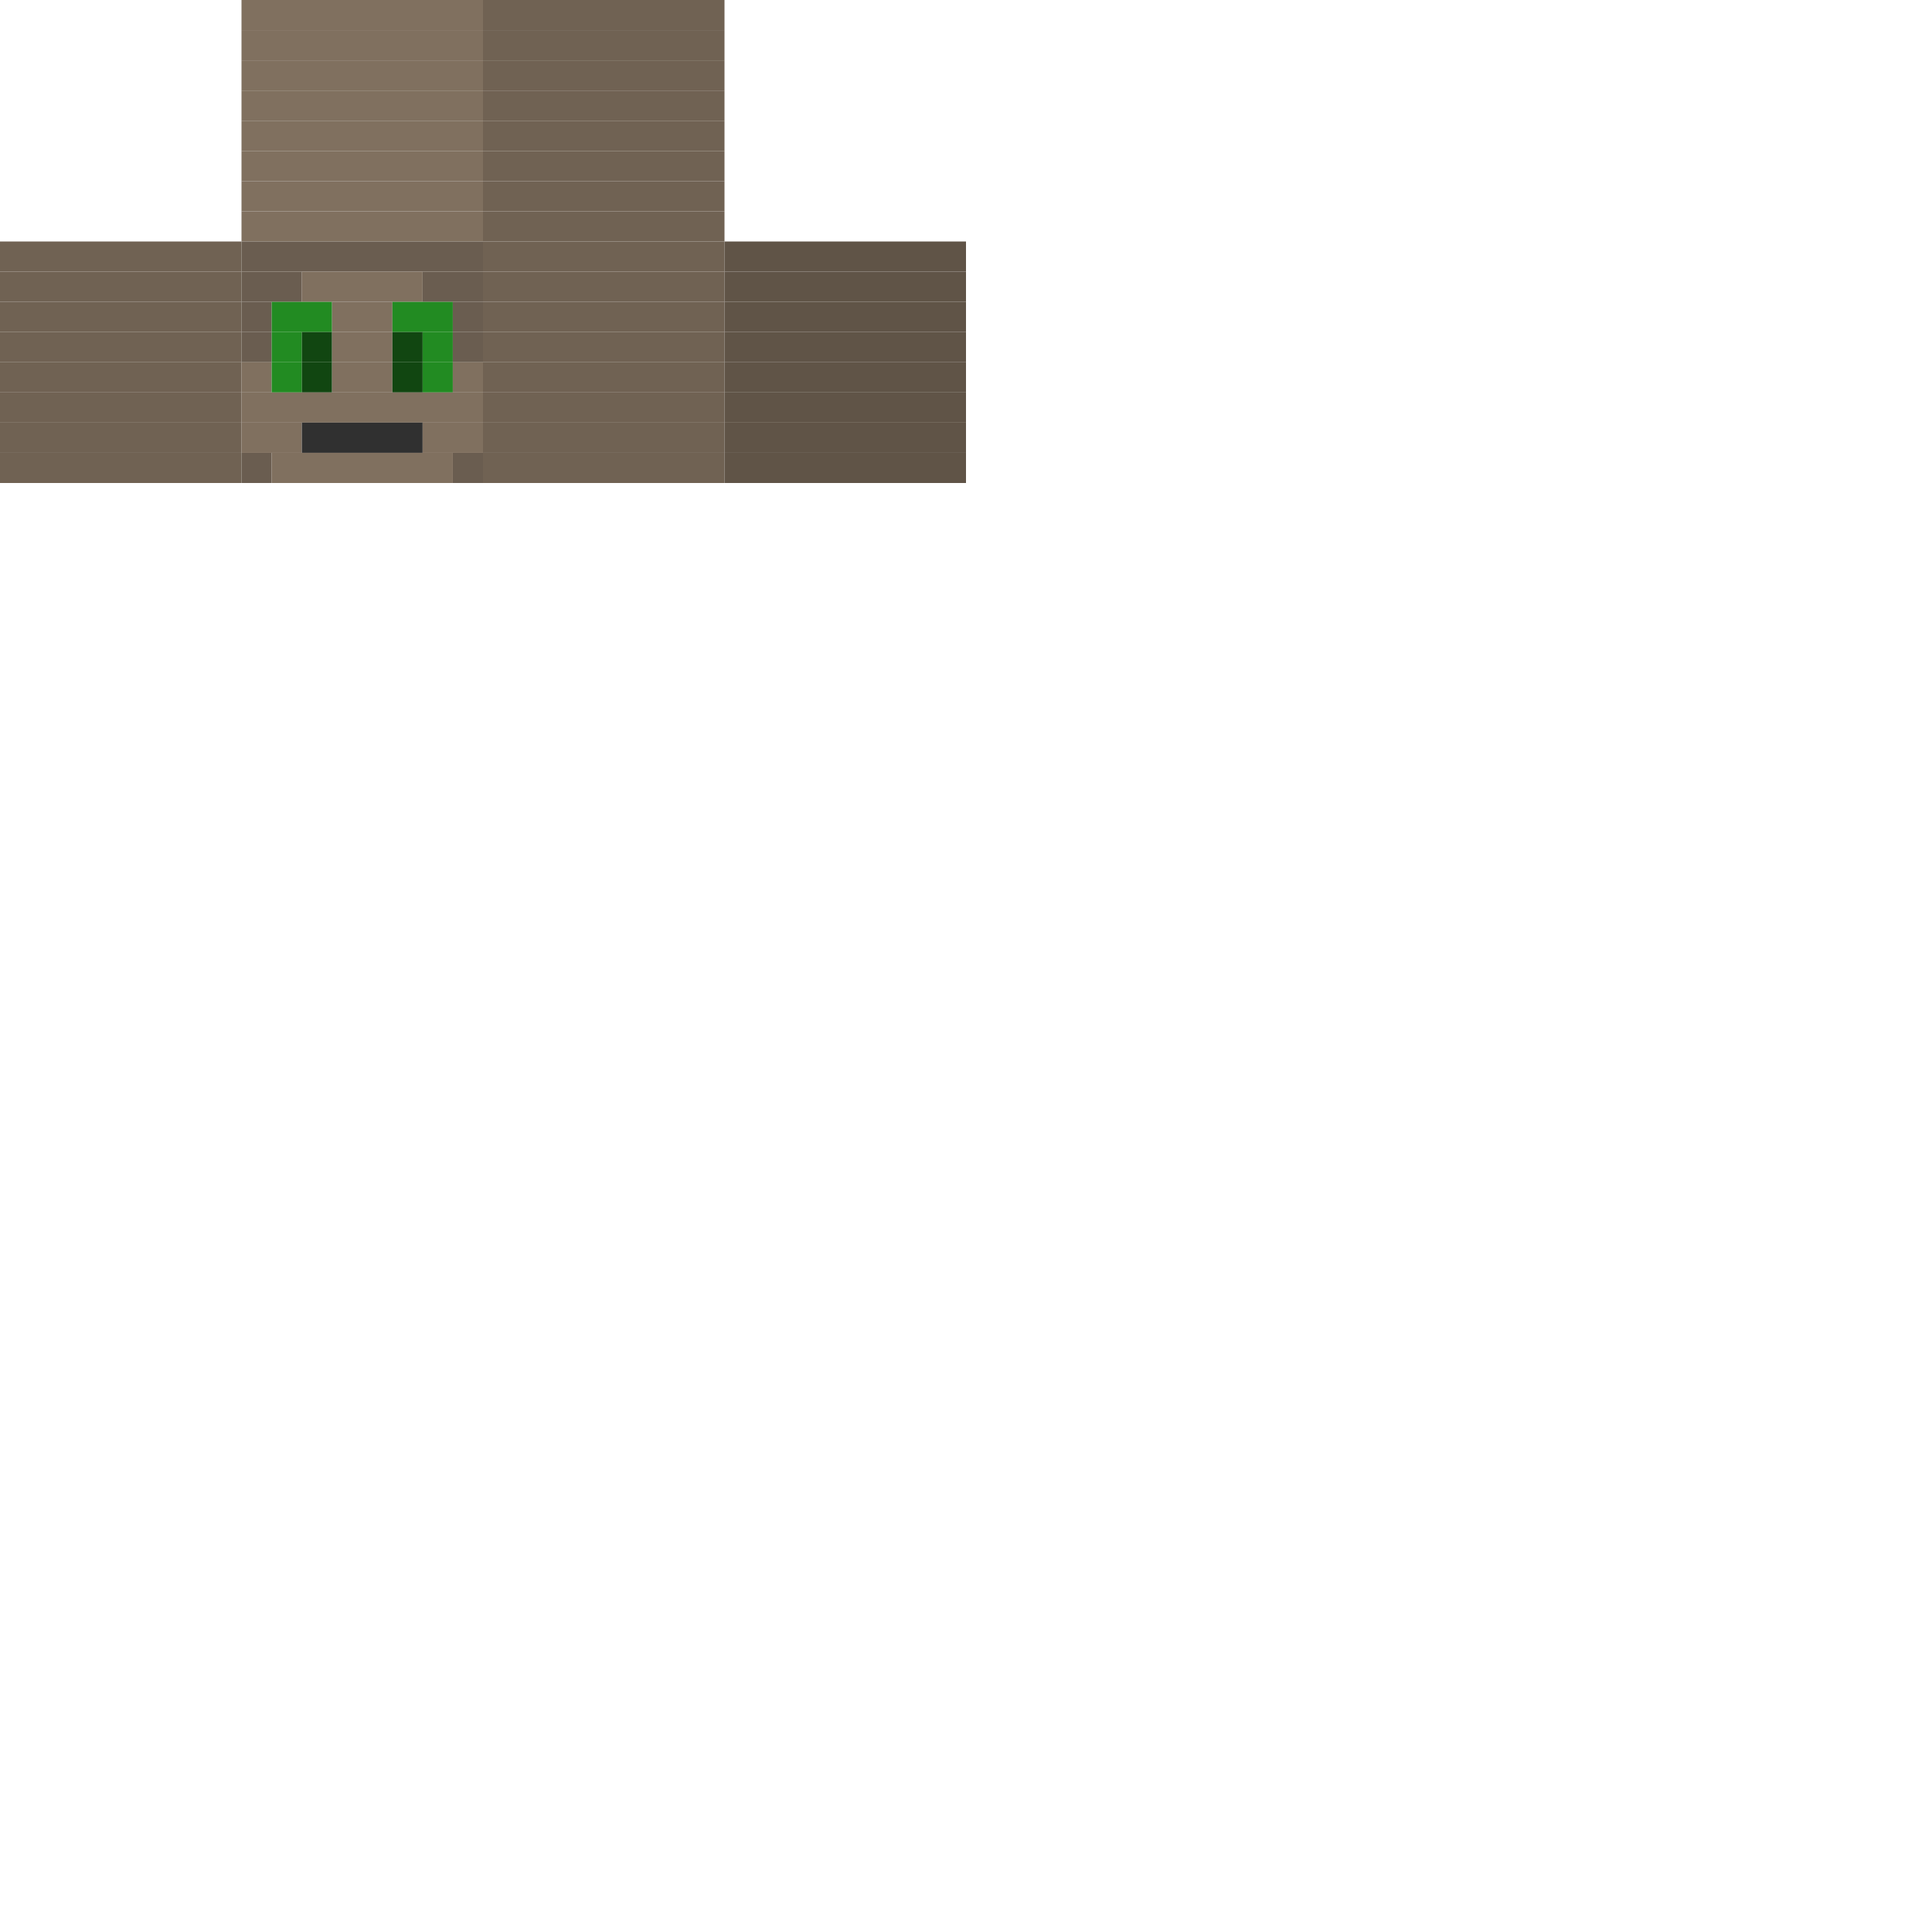
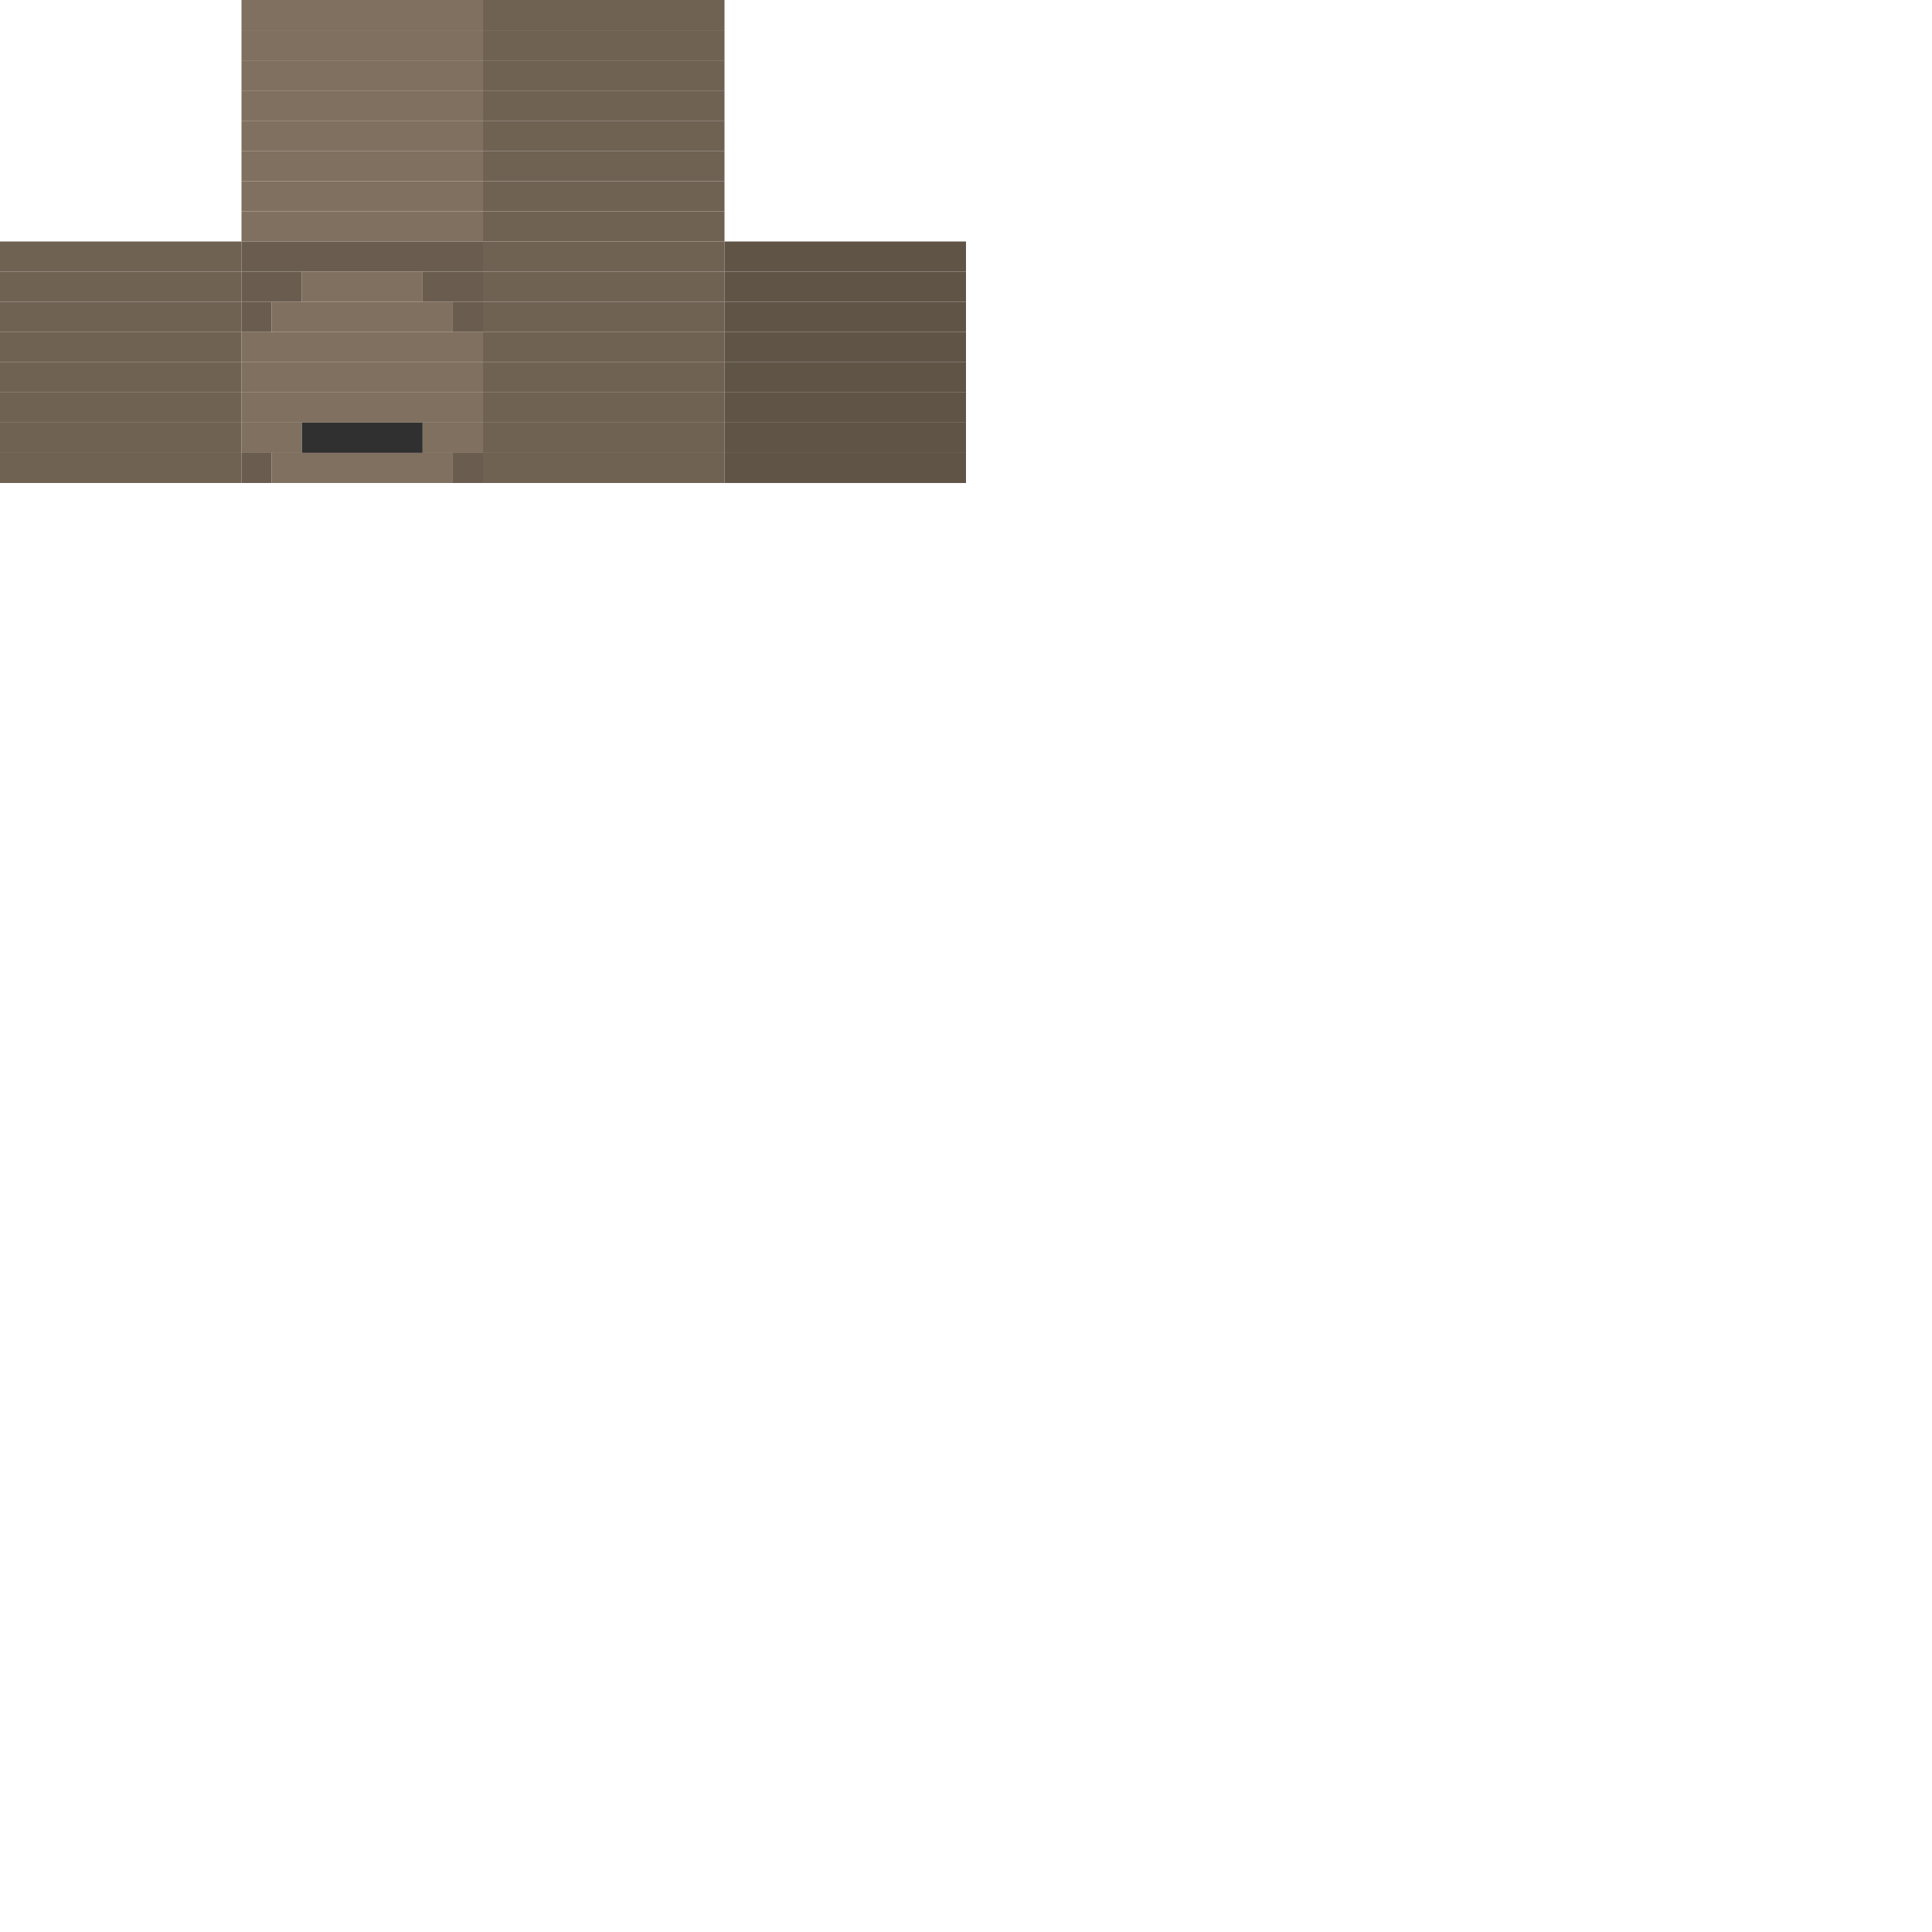
<svg xmlns="http://www.w3.org/2000/svg" width="64" height="64">
  <rect x="8" y="0" width="8" height="1" fill="#80705f" class="colorizable-skin" />
  <rect x="8" y="1" width="8" height="1" fill="#80705f" class="colorizable-skin" />
  <rect x="8" y="2" width="8" height="1" fill="#80705f" class="colorizable-skin" />
  <rect x="8" y="3" width="8" height="1" fill="#80705f" class="colorizable-skin" />
  <rect x="8" y="4" width="8" height="1" fill="#80705f" class="colorizable-skin" />
  <rect x="8" y="5" width="8" height="1" fill="#80705f" class="colorizable-skin" />
  <rect x="8" y="6" width="8" height="1" fill="#80705f" class="colorizable-skin" />
  <rect x="8" y="7" width="8" height="1" fill="#80705f" class="colorizable-skin" />
  <rect x="16" y="0" width="8" height="1" fill="#706253" class="colorizable-skin" />
  <rect x="16" y="1" width="8" height="1" fill="#706253" class="colorizable-skin" />
  <rect x="16" y="2" width="8" height="1" fill="#706253" class="colorizable-skin" />
  <rect x="16" y="3" width="8" height="1" fill="#706253" class="colorizable-skin" />
  <rect x="16" y="4" width="8" height="1" fill="#706253" class="colorizable-skin" />
  <rect x="16" y="5" width="8" height="1" fill="#706253" class="colorizable-skin" />
  <rect x="16" y="6" width="8" height="1" fill="#706253" class="colorizable-skin" />
  <rect x="16" y="7" width="8" height="1" fill="#706253" class="colorizable-skin" />
  <rect x="0" y="8" width="8" height="1" fill="#706253" class="colorizable-skin" />
  <rect x="0" y="9" width="8" height="1" fill="#706253" class="colorizable-skin" />
  <rect x="0" y="10" width="8" height="1" fill="#706253" class="colorizable-skin" />
  <rect x="0" y="11" width="8" height="1" fill="#706253" class="colorizable-skin" />
  <rect x="0" y="12" width="8" height="1" fill="#706253" class="colorizable-skin" />
  <rect x="0" y="13" width="8" height="1" fill="#706253" class="colorizable-skin" />
  <rect x="0" y="14" width="8" height="1" fill="#706253" class="colorizable-skin" />
  <rect x="0" y="15" width="8" height="1" fill="#706253" class="colorizable-skin" />
  <rect x="8" y="8" width="8" height="1" fill="#6a5d50" class="colorizable-skin" />
  <rect x="8" y="9" width="2" height="1" fill="#6a5d50" class="colorizable-skin" />
  <rect x="10" y="9" width="4" height="1" fill="#80705f" class="colorizable-skin" />
  <rect x="14" y="9" width="2" height="1" fill="#6a5d50" class="colorizable-skin" />
  <rect x="8" y="10" width="1" height="1" fill="#6a5d50" class="colorizable-skin" />
-   <rect x="9" y="10" width="2" height="1" fill="#228b22" />
-   <rect x="11" y="10" width="2" height="1" fill="#80705f" class="colorizable-skin" />
-   <rect x="13" y="10" width="2" height="1" fill="#228b22" />
+   <rect x="9" y="10" width="6" height="1" fill="#80705f" class="colorizable-skin" />
  <rect x="15" y="10" width="1" height="1" fill="#6a5d50" class="colorizable-skin" />
-   <rect x="8" y="11" width="1" height="1" fill="#6a5d50" class="colorizable-skin" />
-   <rect x="9" y="11" width="1" height="1" fill="#228b22" />
-   <rect x="10" y="11" width="1" height="1" fill="#114611" />
-   <rect x="11" y="11" width="2" height="1" fill="#80705f" class="colorizable-skin" />
-   <rect x="13" y="11" width="1" height="1" fill="#114611" />
-   <rect x="14" y="11" width="1" height="1" fill="#228b22" />
-   <rect x="15" y="11" width="1" height="1" fill="#6a5d50" class="colorizable-skin" />
-   <rect x="8" y="12" width="1" height="1" fill="#80705f" class="colorizable-skin" />
-   <rect x="9" y="12" width="1" height="1" fill="#228b22" />
-   <rect x="10" y="12" width="1" height="1" fill="#114611" />
-   <rect x="11" y="12" width="2" height="1" fill="#80705f" class="colorizable-skin" />
-   <rect x="13" y="12" width="1" height="1" fill="#114611" />
-   <rect x="14" y="12" width="1" height="1" fill="#228b22" />
-   <rect x="15" y="12" width="1" height="1" fill="#80705f" class="colorizable-skin" />
+   <rect x="8" y="11" width="8" height="1" fill="#80705f" class="colorizable-skin" />
+   <rect x="8" y="12" width="8" height="1" fill="#80705f" class="colorizable-skin" />
  <rect x="8" y="13" width="8" height="1" fill="#80705f" class="colorizable-skin" />
  <rect x="8" y="14" width="2" height="1" fill="#80705f" class="colorizable-skin" />
  <rect x="10" y="14" width="4" height="1" fill="#303030" />
  <rect x="14" y="14" width="2" height="1" fill="#80705f" class="colorizable-skin" />
  <rect x="8" y="15" width="1" height="1" fill="#6a5d50" class="colorizable-skin" />
  <rect x="9" y="15" width="6" height="1" fill="#80705f" class="colorizable-skin" />
  <rect x="15" y="15" width="1" height="1" fill="#6a5d50" class="colorizable-skin" />
  <rect x="16" y="8" width="8" height="1" fill="#706253" class="colorizable-skin" />
  <rect x="16" y="9" width="8" height="1" fill="#706253" class="colorizable-skin" />
  <rect x="16" y="10" width="8" height="1" fill="#706253" class="colorizable-skin" />
  <rect x="16" y="11" width="8" height="1" fill="#706253" class="colorizable-skin" />
  <rect x="16" y="12" width="8" height="1" fill="#706253" class="colorizable-skin" />
  <rect x="16" y="13" width="8" height="1" fill="#706253" class="colorizable-skin" />
  <rect x="16" y="14" width="8" height="1" fill="#706253" class="colorizable-skin" />
  <rect x="16" y="15" width="8" height="1" fill="#706253" class="colorizable-skin" />
  <rect x="24" y="8" width="8" height="1" fill="#605447" class="colorizable-skin" />
  <rect x="24" y="9" width="8" height="1" fill="#605447" class="colorizable-skin" />
  <rect x="24" y="10" width="8" height="1" fill="#605447" class="colorizable-skin" />
  <rect x="24" y="11" width="8" height="1" fill="#605447" class="colorizable-skin" />
  <rect x="24" y="12" width="8" height="1" fill="#605447" class="colorizable-skin" />
  <rect x="24" y="13" width="8" height="1" fill="#605447" class="colorizable-skin" />
  <rect x="24" y="14" width="8" height="1" fill="#605447" class="colorizable-skin" />
  <rect x="24" y="15" width="8" height="1" fill="#605447" class="colorizable-skin" />
</svg>
